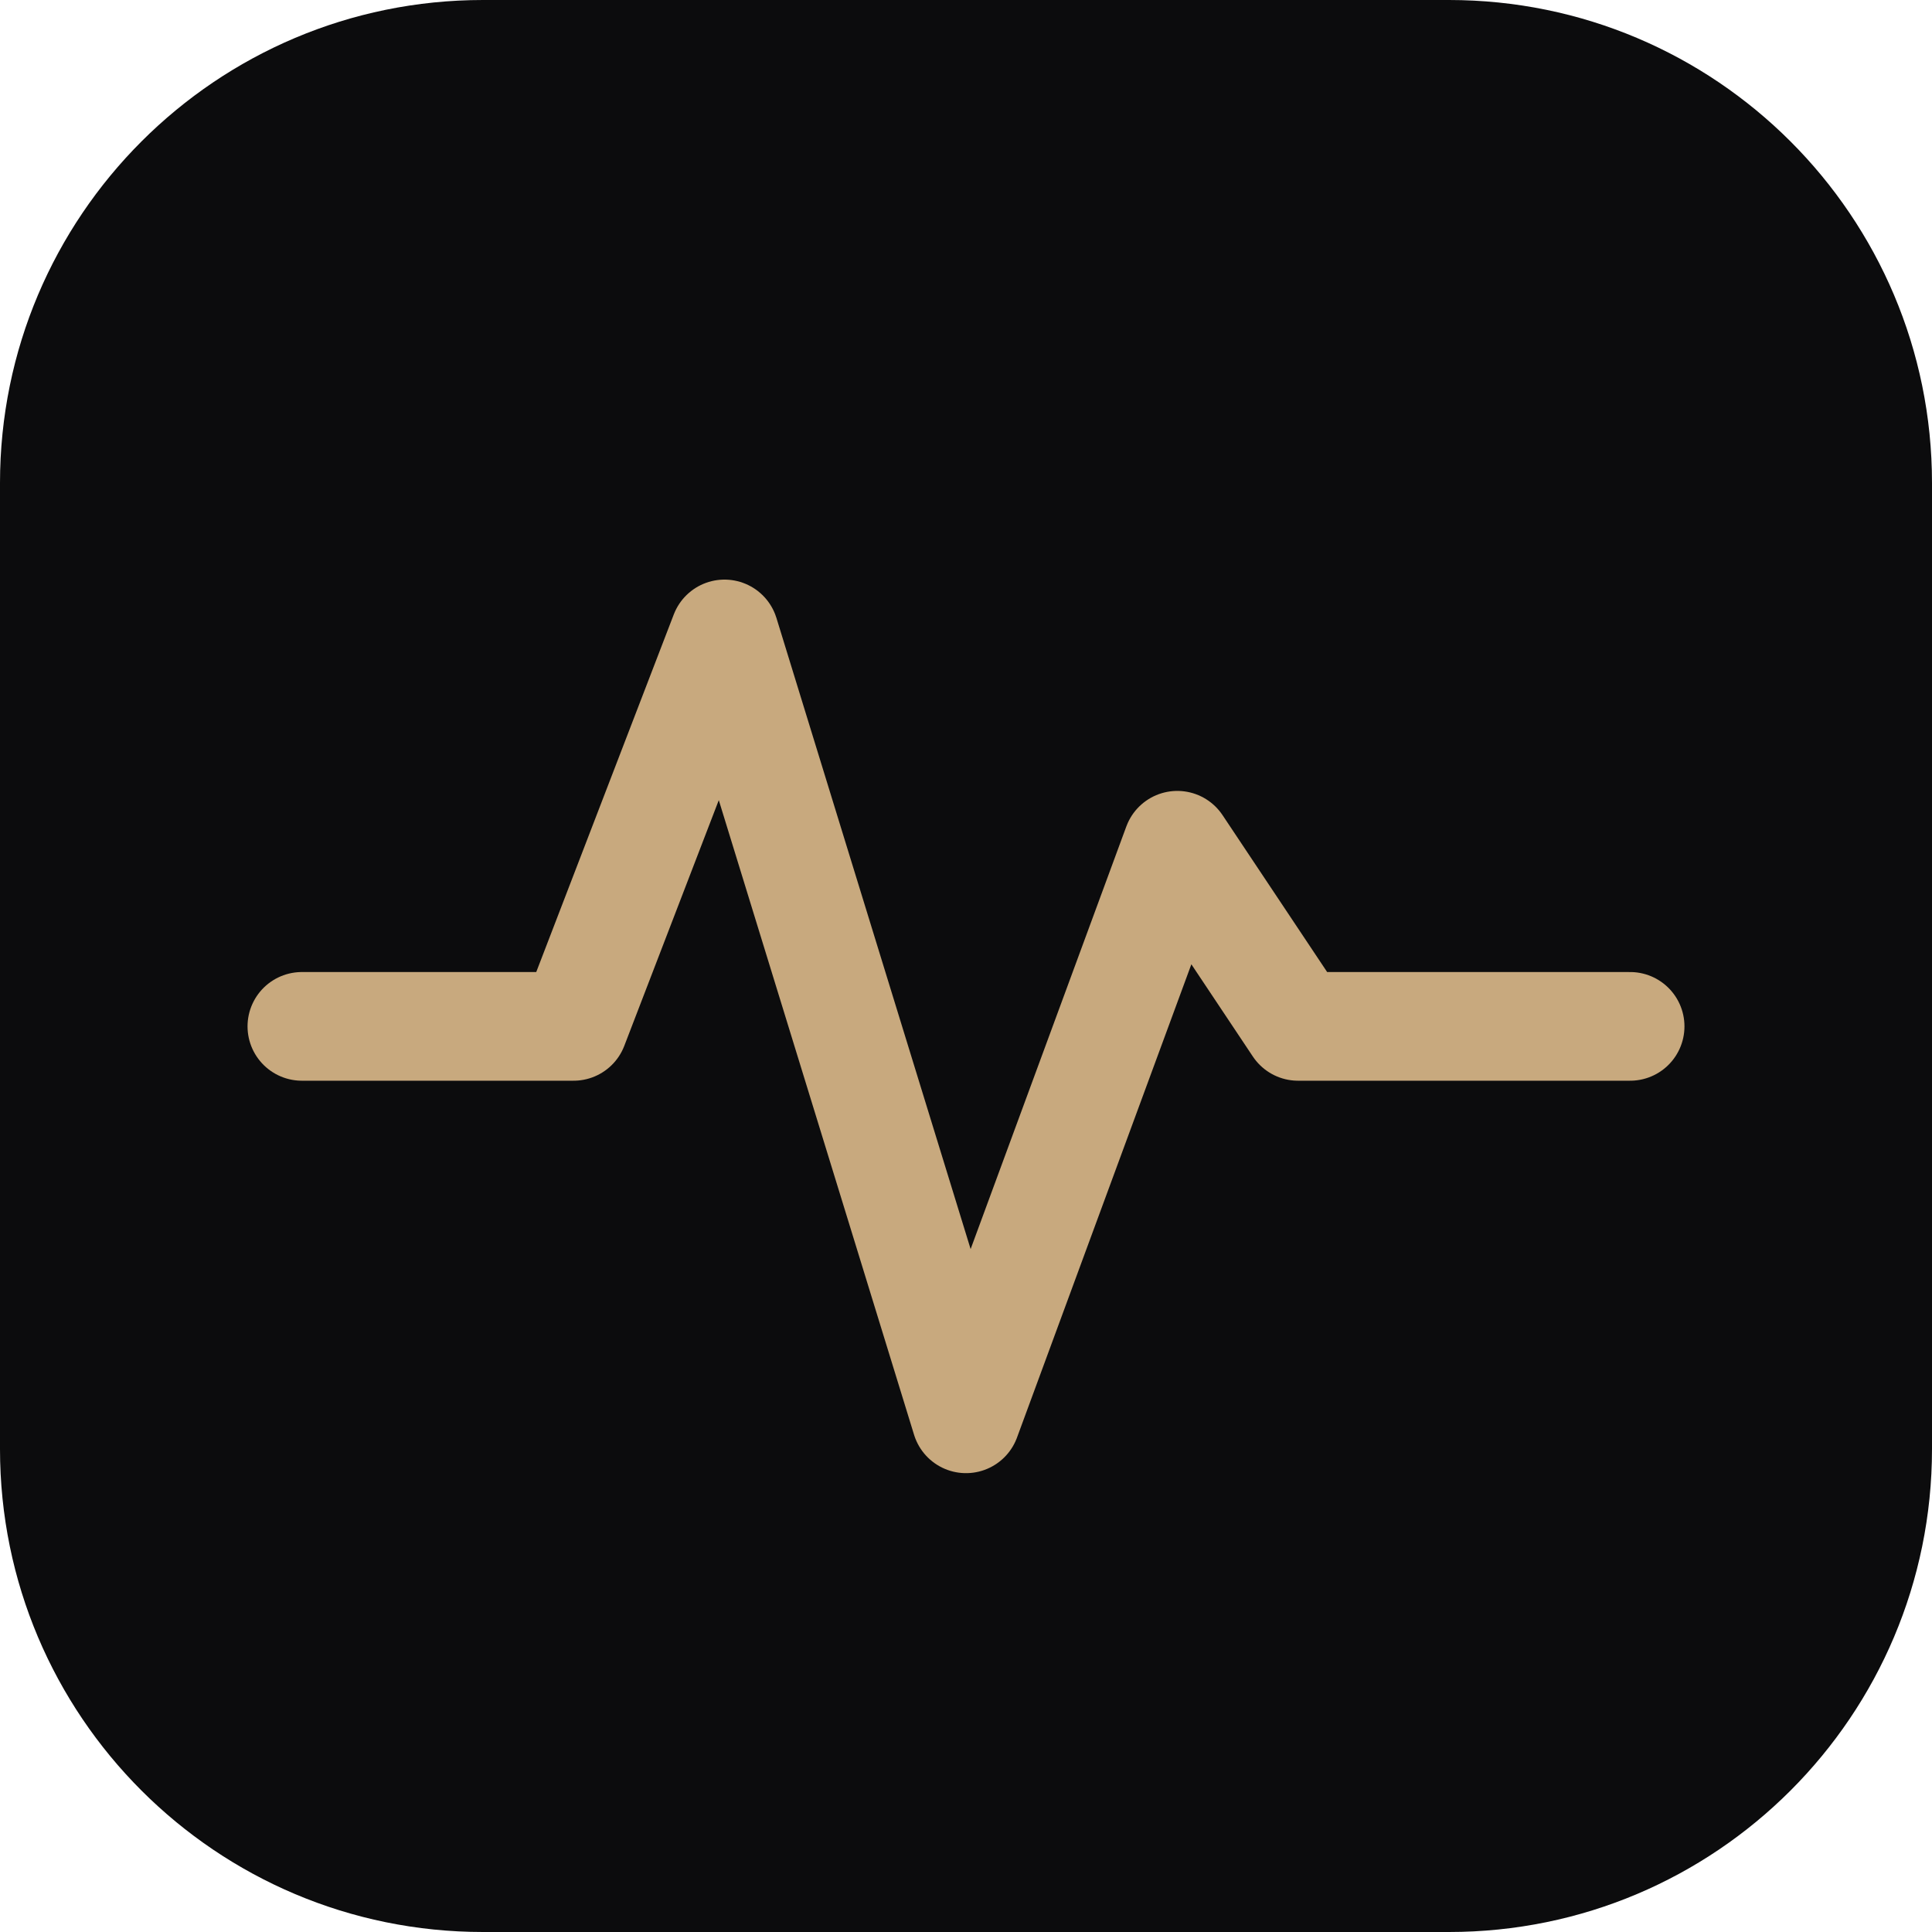
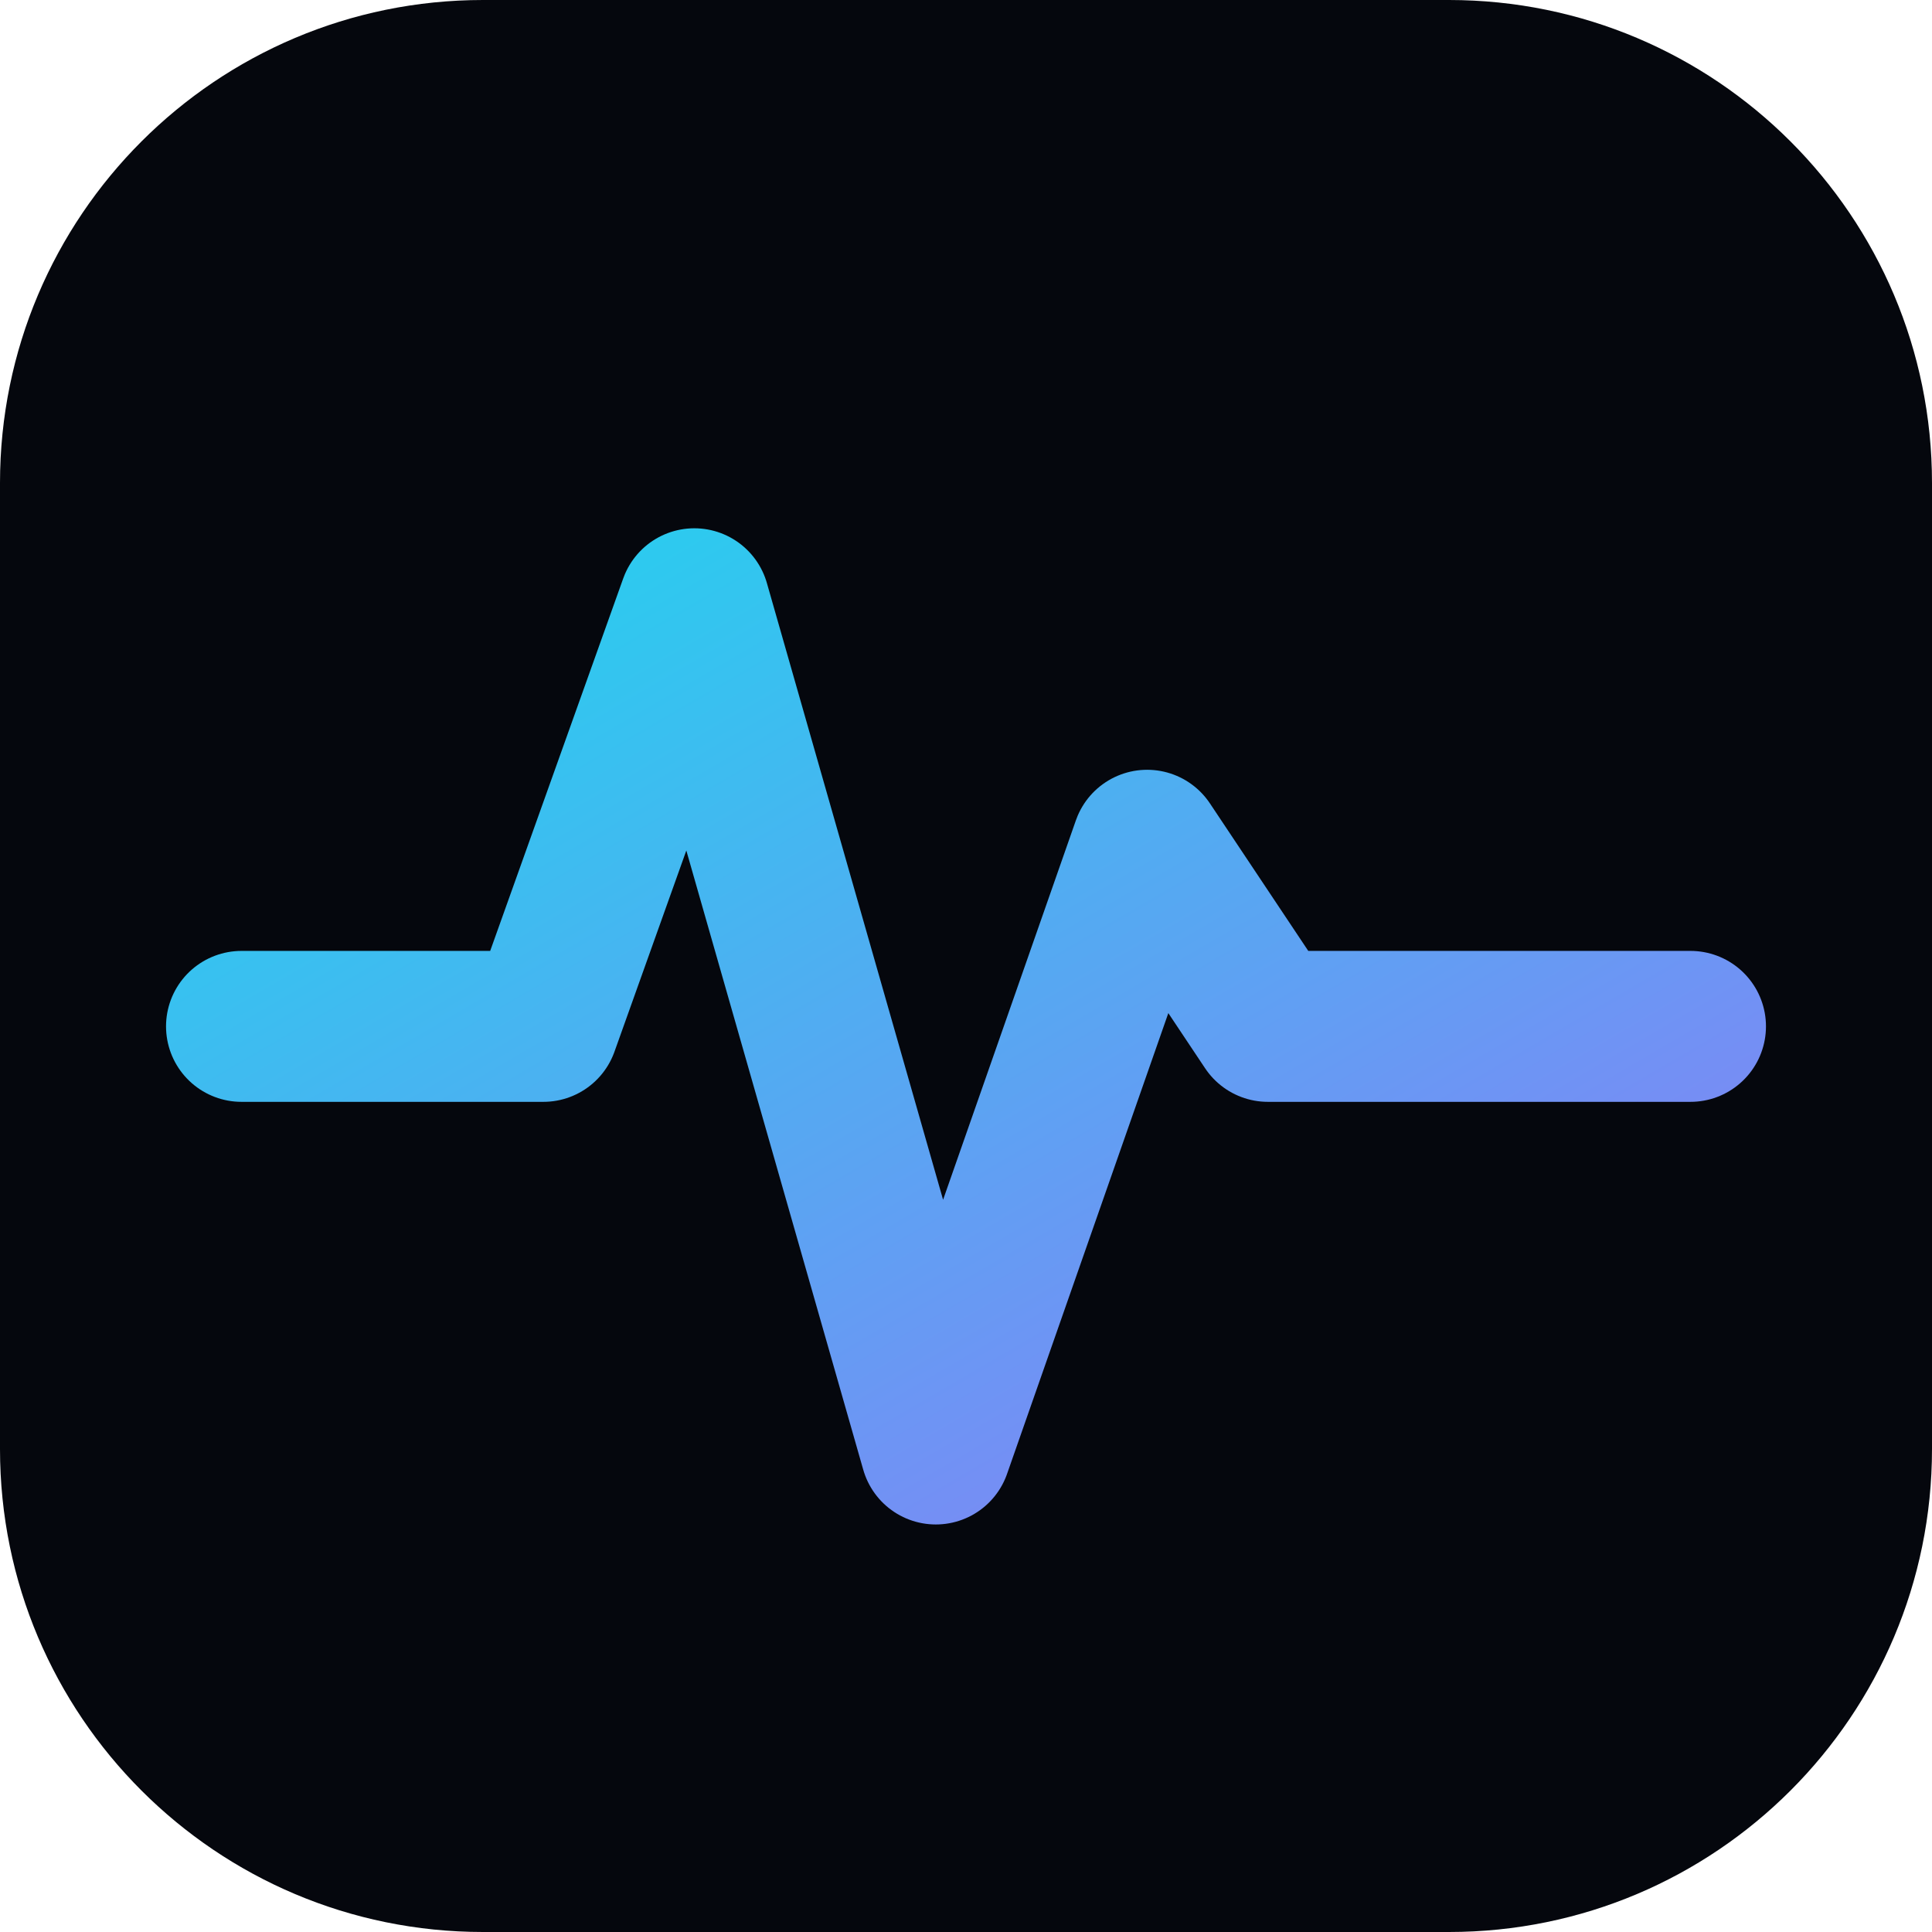
<svg xmlns="http://www.w3.org/2000/svg" viewBox="0 0 64 64">
-   <rect width="64" height="64" rx="16" fill="#0c0c0d" />
-   <path d="M10 34h9l5-13 8 26 7-19 4 6h11" fill="none" stroke="#c8a97e" stroke-width="3.6" stroke-linecap="round" stroke-linejoin="round" />
+   <defs>
+     <linearGradient id="g" x1="0" y1="0" x2="1" y2="1">
+       <stop offset="0" stop-color="#22d3ee" />
+       <stop offset="1" stop-color="#8b7cf6" />
+     </linearGradient>
+   </defs>
+   <rect width="64" height="64" rx="16" fill="#05070d" />
+   <path d="M8 34h10l5-14 8 28 7-20 4 6h14" fill="none" stroke="url(#g)" stroke-width="5" stroke-linecap="round" stroke-linejoin="round" />
</svg>
